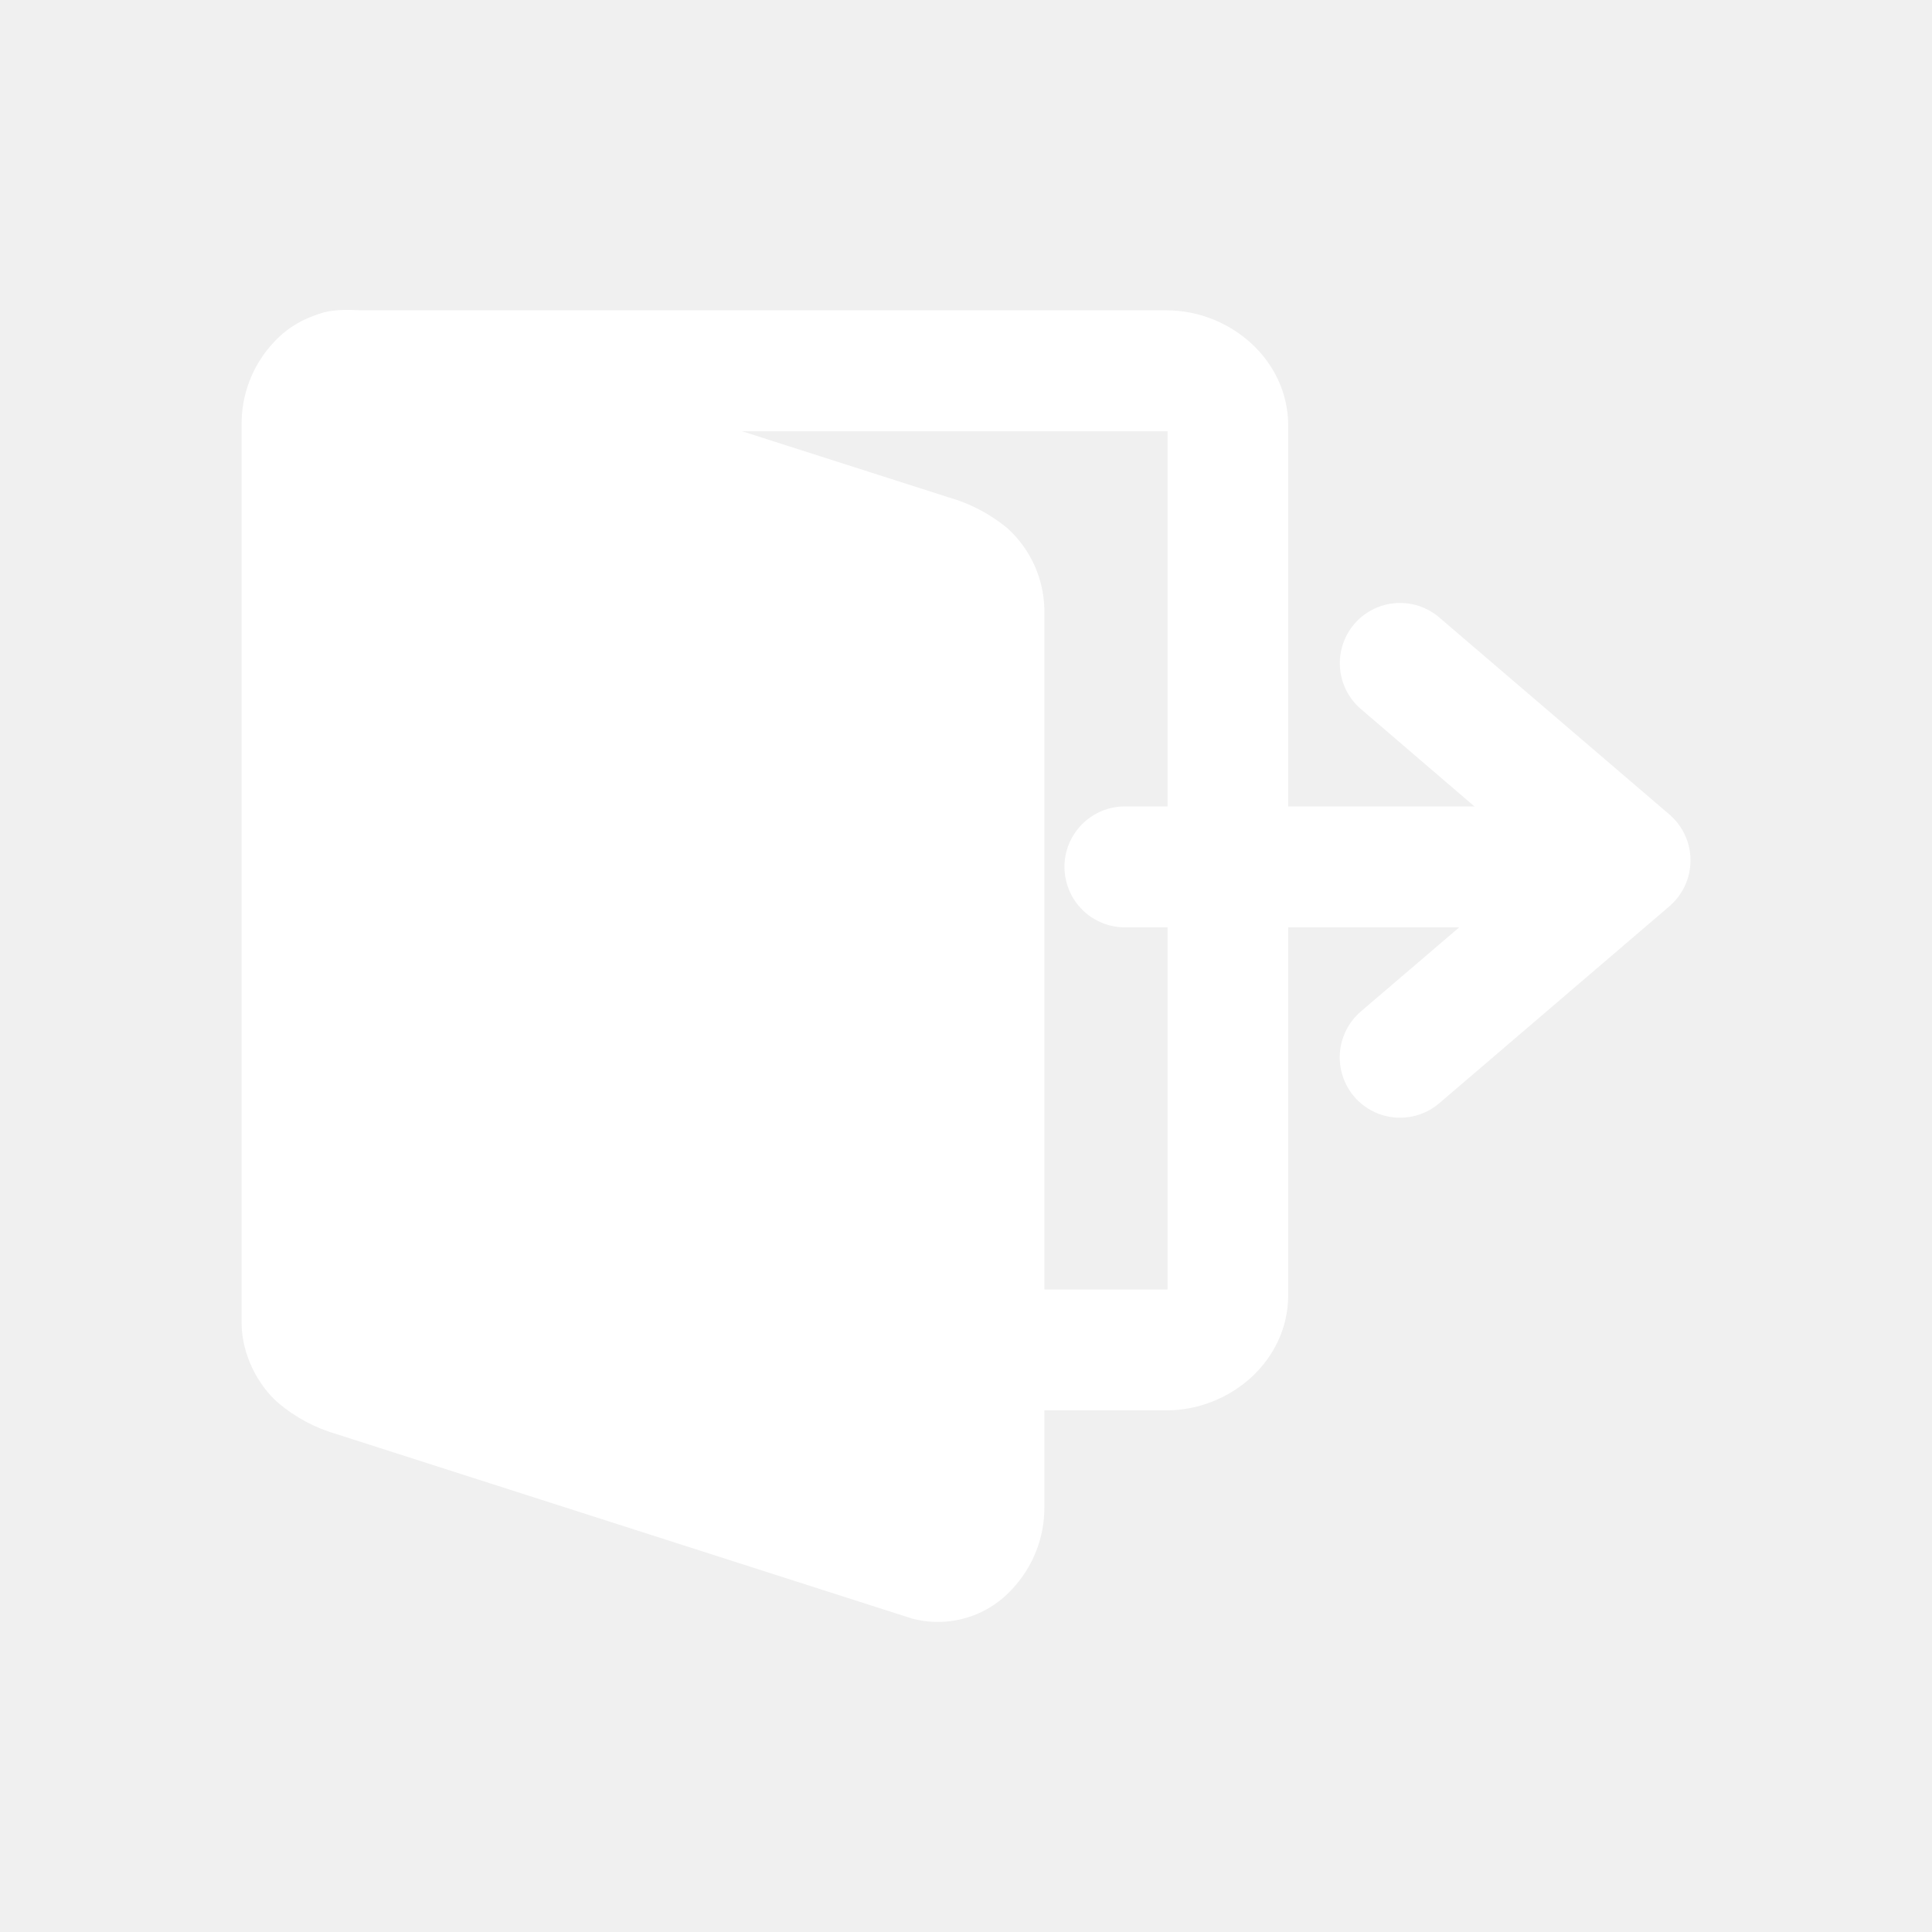
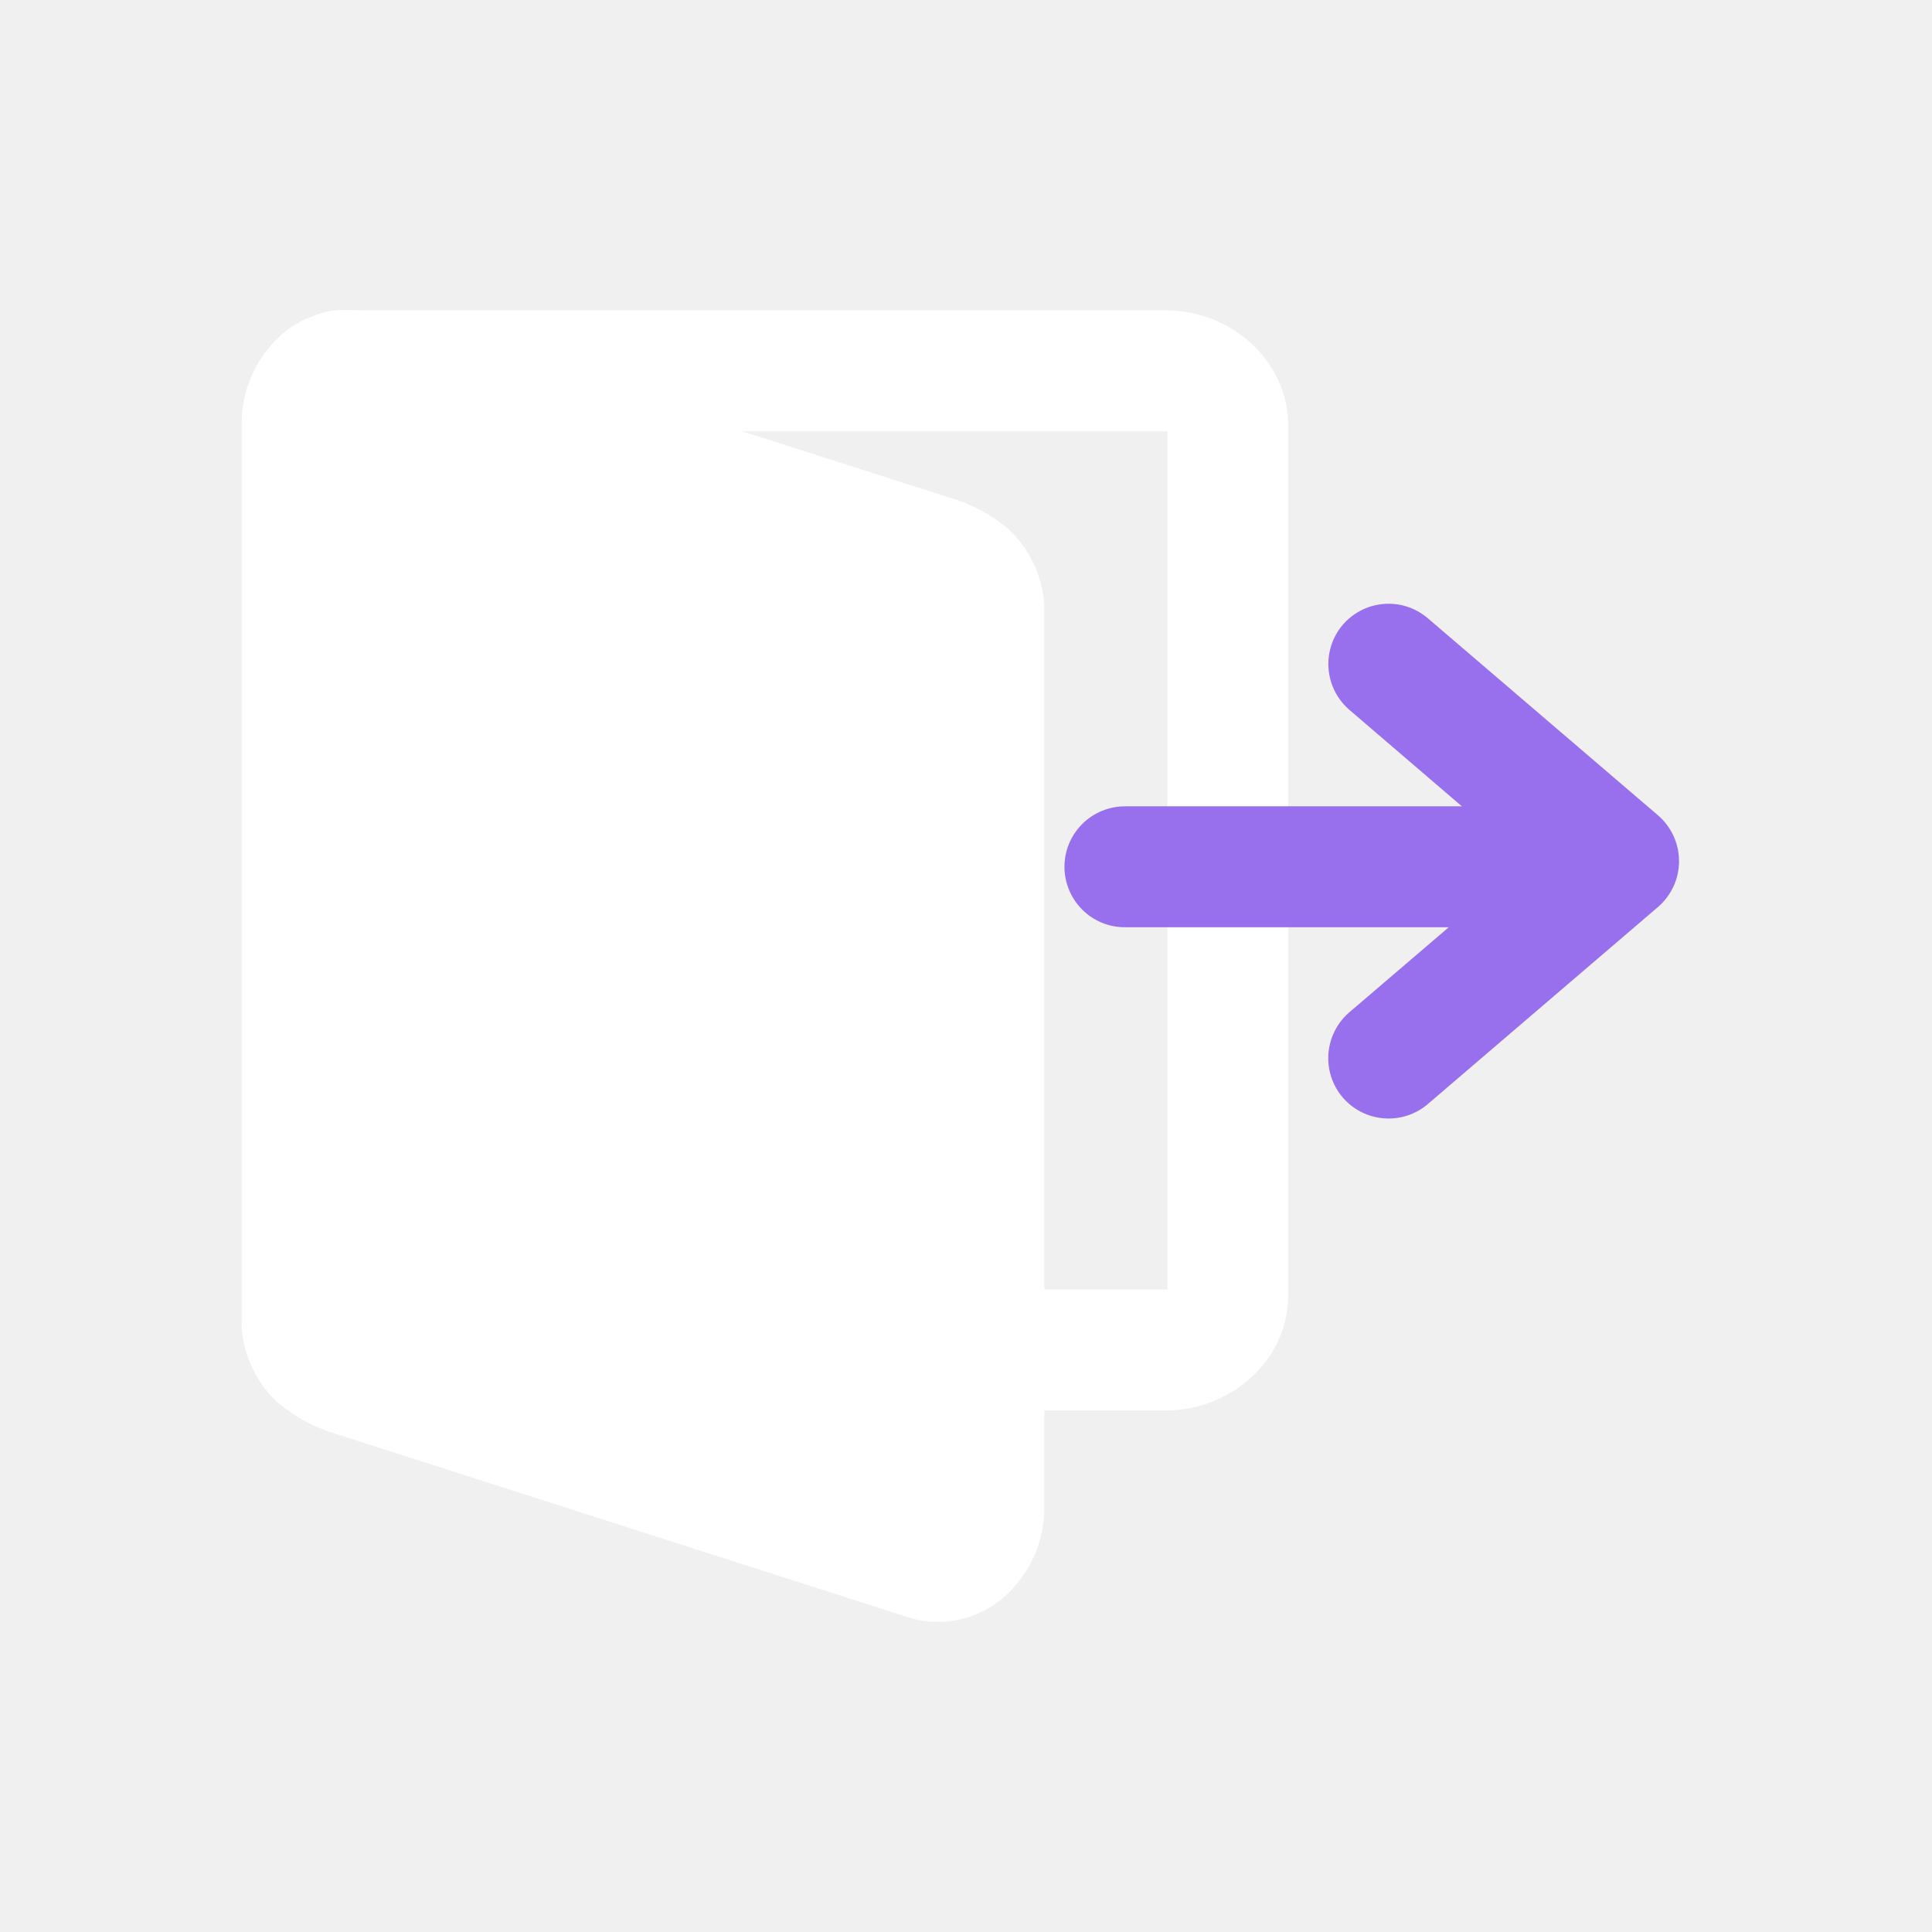
<svg xmlns="http://www.w3.org/2000/svg" width="32" height="32" viewBox="0 0 32 32" fill="none">
-   <path d="M6.198 5.193C5.903 5.112 5.591 5.114 5.297 5.198C5.003 5.283 4.738 5.447 4.531 5.673C4.186 6.042 3.996 6.531 4.002 7.037V21.913C4.002 22.442 4.282 22.956 4.611 23.239C4.896 23.479 5.228 23.655 5.586 23.757L15.102 26.807C15.398 26.887 15.711 26.883 16.005 26.796C16.299 26.71 16.563 26.543 16.769 26.316C17.113 25.947 17.303 25.46 17.298 24.955V10.087C17.292 9.834 17.235 9.585 17.13 9.355C17.024 9.125 16.873 8.919 16.686 8.749C16.398 8.511 16.063 8.336 15.703 8.235L6.198 5.193Z" fill="white" />
-   <path d="M5.623 5.14C5.491 5.141 5.361 5.167 5.24 5.218C5.118 5.269 5.008 5.343 4.916 5.436C4.823 5.529 4.75 5.64 4.7 5.762C4.65 5.884 4.625 6.014 4.625 6.145C4.626 6.41 4.731 6.663 4.918 6.85C5.105 7.037 5.358 7.142 5.623 7.143H19.323C19.399 7.143 19.338 7.143 19.338 7.053V21.448C19.338 21.354 19.402 21.358 19.323 21.358H16.64C16.376 21.359 16.124 21.465 15.938 21.652C15.752 21.839 15.647 22.091 15.646 22.355C15.645 22.487 15.671 22.617 15.72 22.739C15.77 22.86 15.844 22.971 15.936 23.064C16.029 23.158 16.139 23.232 16.26 23.283C16.382 23.334 16.512 23.36 16.643 23.36H19.323C20.366 23.36 21.337 22.548 21.337 21.448V7.053C21.337 5.953 20.366 5.14 19.323 5.14H5.623ZM23.08 9.993C22.827 10.021 22.595 10.144 22.43 10.337C22.258 10.539 22.174 10.801 22.195 11.065C22.216 11.329 22.341 11.574 22.543 11.746L25.465 14.252L22.539 16.754C22.338 16.927 22.214 17.172 22.193 17.436C22.173 17.701 22.258 17.962 22.43 18.164C22.602 18.365 22.848 18.489 23.112 18.51C23.376 18.53 23.638 18.445 23.839 18.273L27.649 15.012C27.759 14.918 27.847 14.801 27.908 14.67C27.969 14.538 28 14.395 28 14.25C28 14.106 27.969 13.963 27.908 13.831C27.847 13.7 27.759 13.583 27.649 13.489L23.839 10.227C23.735 10.138 23.614 10.072 23.484 10.031C23.353 9.991 23.216 9.978 23.08 9.993Z" fill="white" />
-   <path d="M18.636 13.357C18.504 13.356 18.373 13.382 18.251 13.432C18.129 13.482 18.018 13.556 17.924 13.65C17.831 13.743 17.757 13.854 17.706 13.976C17.656 14.099 17.63 14.23 17.631 14.362C17.631 14.493 17.658 14.623 17.709 14.745C17.759 14.866 17.834 14.976 17.927 15.069C18.02 15.162 18.131 15.235 18.253 15.285C18.374 15.335 18.505 15.36 18.636 15.36H26.441C26.705 15.358 26.958 15.253 27.145 15.066C27.332 14.879 27.437 14.626 27.438 14.362C27.439 14.23 27.413 14.099 27.363 13.977C27.313 13.855 27.239 13.745 27.146 13.651C27.053 13.558 26.943 13.484 26.821 13.433C26.699 13.383 26.569 13.357 26.437 13.357H18.636Z" fill="white" />
+   <path d="M6.198 5.192C5.903 5.111 5.591 5.113 5.297 5.198C5.003 5.282 4.738 5.447 4.531 5.672C4.186 6.042 3.996 6.531 4.002 7.037V21.912C4.002 22.441 4.282 22.955 4.611 23.239C4.896 23.478 5.228 23.654 5.586 23.757L15.102 26.806C15.398 26.886 15.711 26.883 16.005 26.796C16.299 26.709 16.563 26.543 16.769 26.315C17.113 25.946 17.303 25.459 17.298 24.955V10.087C17.292 9.834 17.235 9.585 17.13 9.354C17.024 9.124 16.873 8.918 16.686 8.749C16.398 8.51 16.063 8.335 15.703 8.235L6.198 5.192Z" fill="white" />
+   <path d="M5.623 5.141C5.491 5.141 5.361 5.168 5.24 5.218C5.118 5.269 5.008 5.343 4.916 5.437C4.823 5.53 4.75 5.641 4.7 5.762C4.65 5.884 4.625 6.014 4.625 6.146C4.626 6.41 4.731 6.663 4.918 6.85C5.105 7.037 5.358 7.143 5.623 7.144H19.323C19.399 7.144 19.338 7.144 19.338 7.053V21.449C19.338 21.354 19.402 21.358 19.323 21.358H16.64C16.376 21.36 16.124 21.466 15.938 21.653C15.752 21.839 15.647 22.092 15.646 22.356C15.645 22.487 15.671 22.618 15.72 22.739C15.77 22.861 15.844 22.972 15.936 23.065C16.029 23.158 16.139 23.233 16.26 23.283C16.382 23.334 16.512 23.36 16.643 23.361H19.323C20.366 23.361 21.337 22.548 21.337 21.449V7.053C21.337 5.953 20.366 5.141 19.323 5.141H5.623Z" fill="white" />
+   <path d="M18.636 13.355C18.504 13.355 18.373 13.381 18.251 13.431C18.129 13.481 18.018 13.555 17.924 13.649C17.831 13.742 17.757 13.853 17.706 13.976C17.656 14.098 17.63 14.229 17.631 14.361C17.631 14.492 17.658 14.623 17.709 14.744C17.759 14.865 17.834 14.975 17.927 15.068C18.02 15.161 18.131 15.234 18.253 15.284C18.374 15.334 18.505 15.359 18.636 15.358H26.441C26.705 15.358 26.958 15.252 27.145 15.065C27.332 14.878 27.437 14.625 27.438 14.361C27.439 14.229 27.413 14.098 27.363 13.976C27.313 13.854 27.239 13.744 27.146 13.65C27.053 13.557 26.943 13.483 26.821 13.432C26.699 13.382 26.569 13.355 26.437 13.355H18.636Z" fill="#9870ED" />
+   <path d="M22.89 10.006C22.637 10.034 22.405 10.157 22.239 10.35C22.068 10.552 21.984 10.814 22.005 11.078C22.026 11.342 22.151 11.587 22.353 11.76L25.274 14.265L22.349 16.767C22.148 16.94 22.024 17.185 22.003 17.45C21.983 17.714 22.067 17.975 22.239 18.177C22.412 18.378 22.657 18.503 22.922 18.523C23.186 18.544 23.448 18.459 23.649 18.287L27.459 15.025C27.569 14.931 27.657 14.814 27.718 14.683C27.779 14.551 27.81 14.408 27.81 14.263C27.81 14.119 27.779 13.976 27.718 13.844C27.657 13.713 27.569 13.596 27.459 13.502L23.649 10.24C23.545 10.151 23.424 10.085 23.294 10.044C23.163 10.004 23.025 9.991 22.89 10.006Z" fill="#9870ED" />
</svg>
